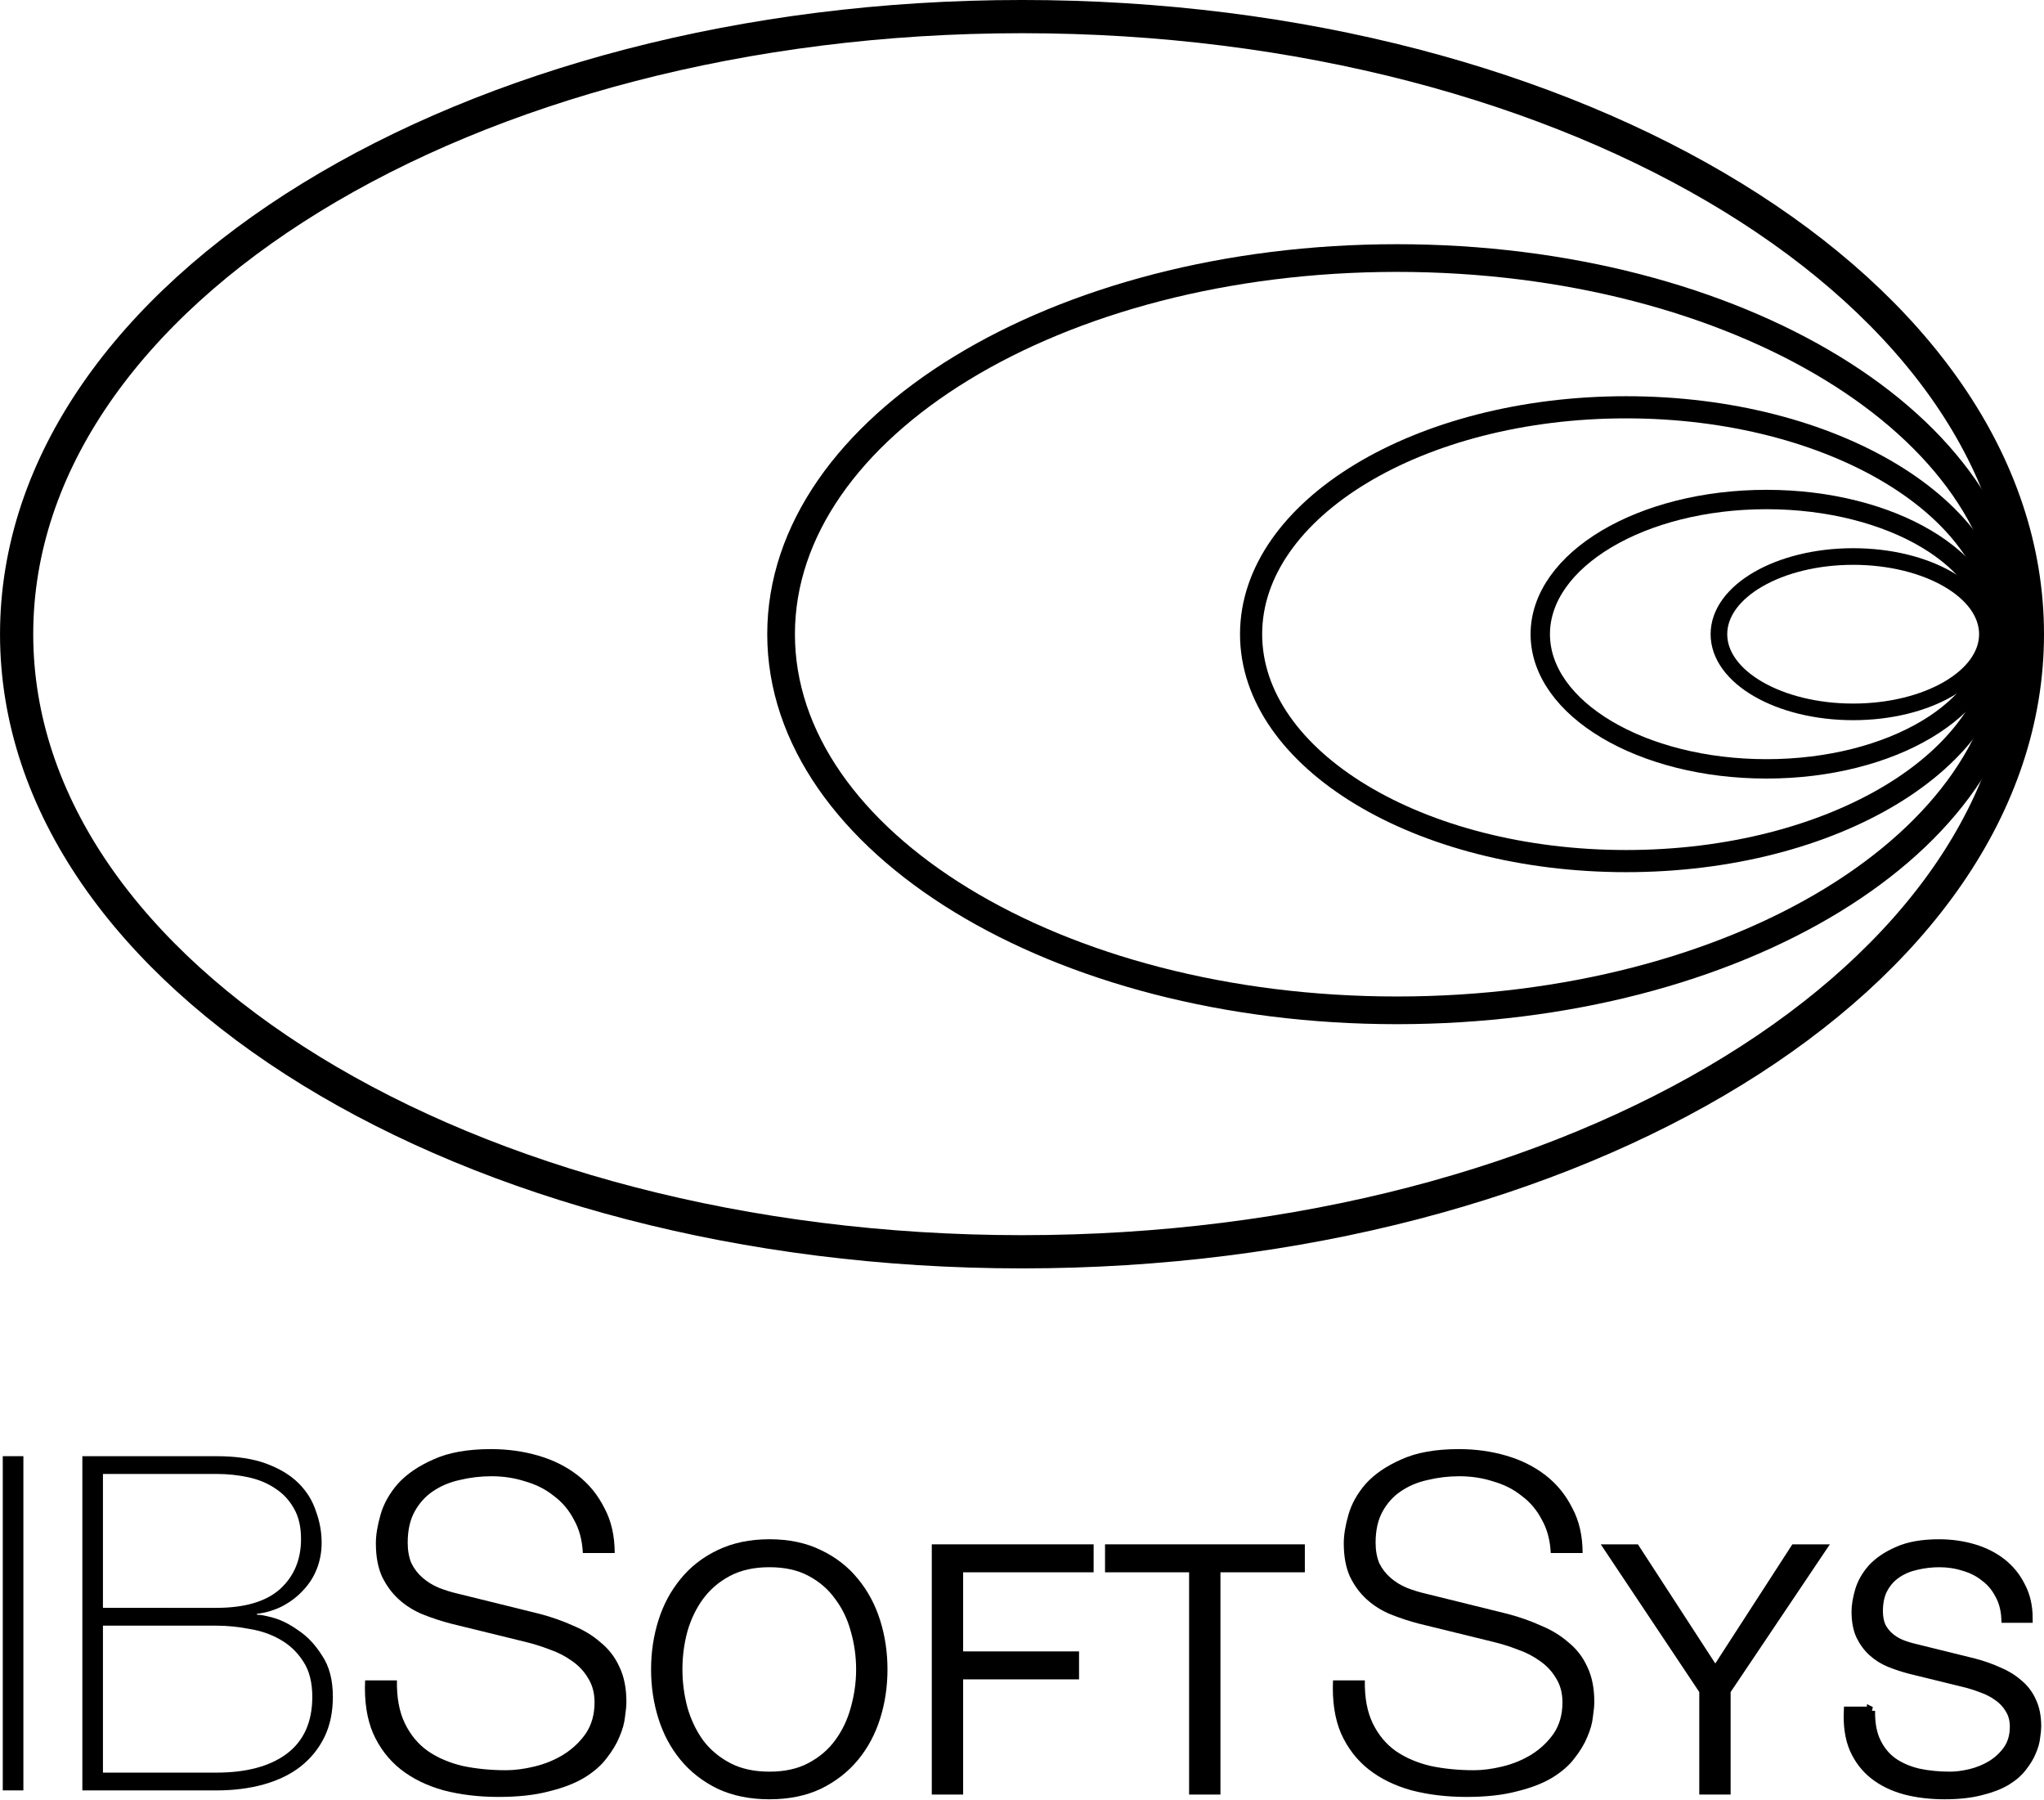
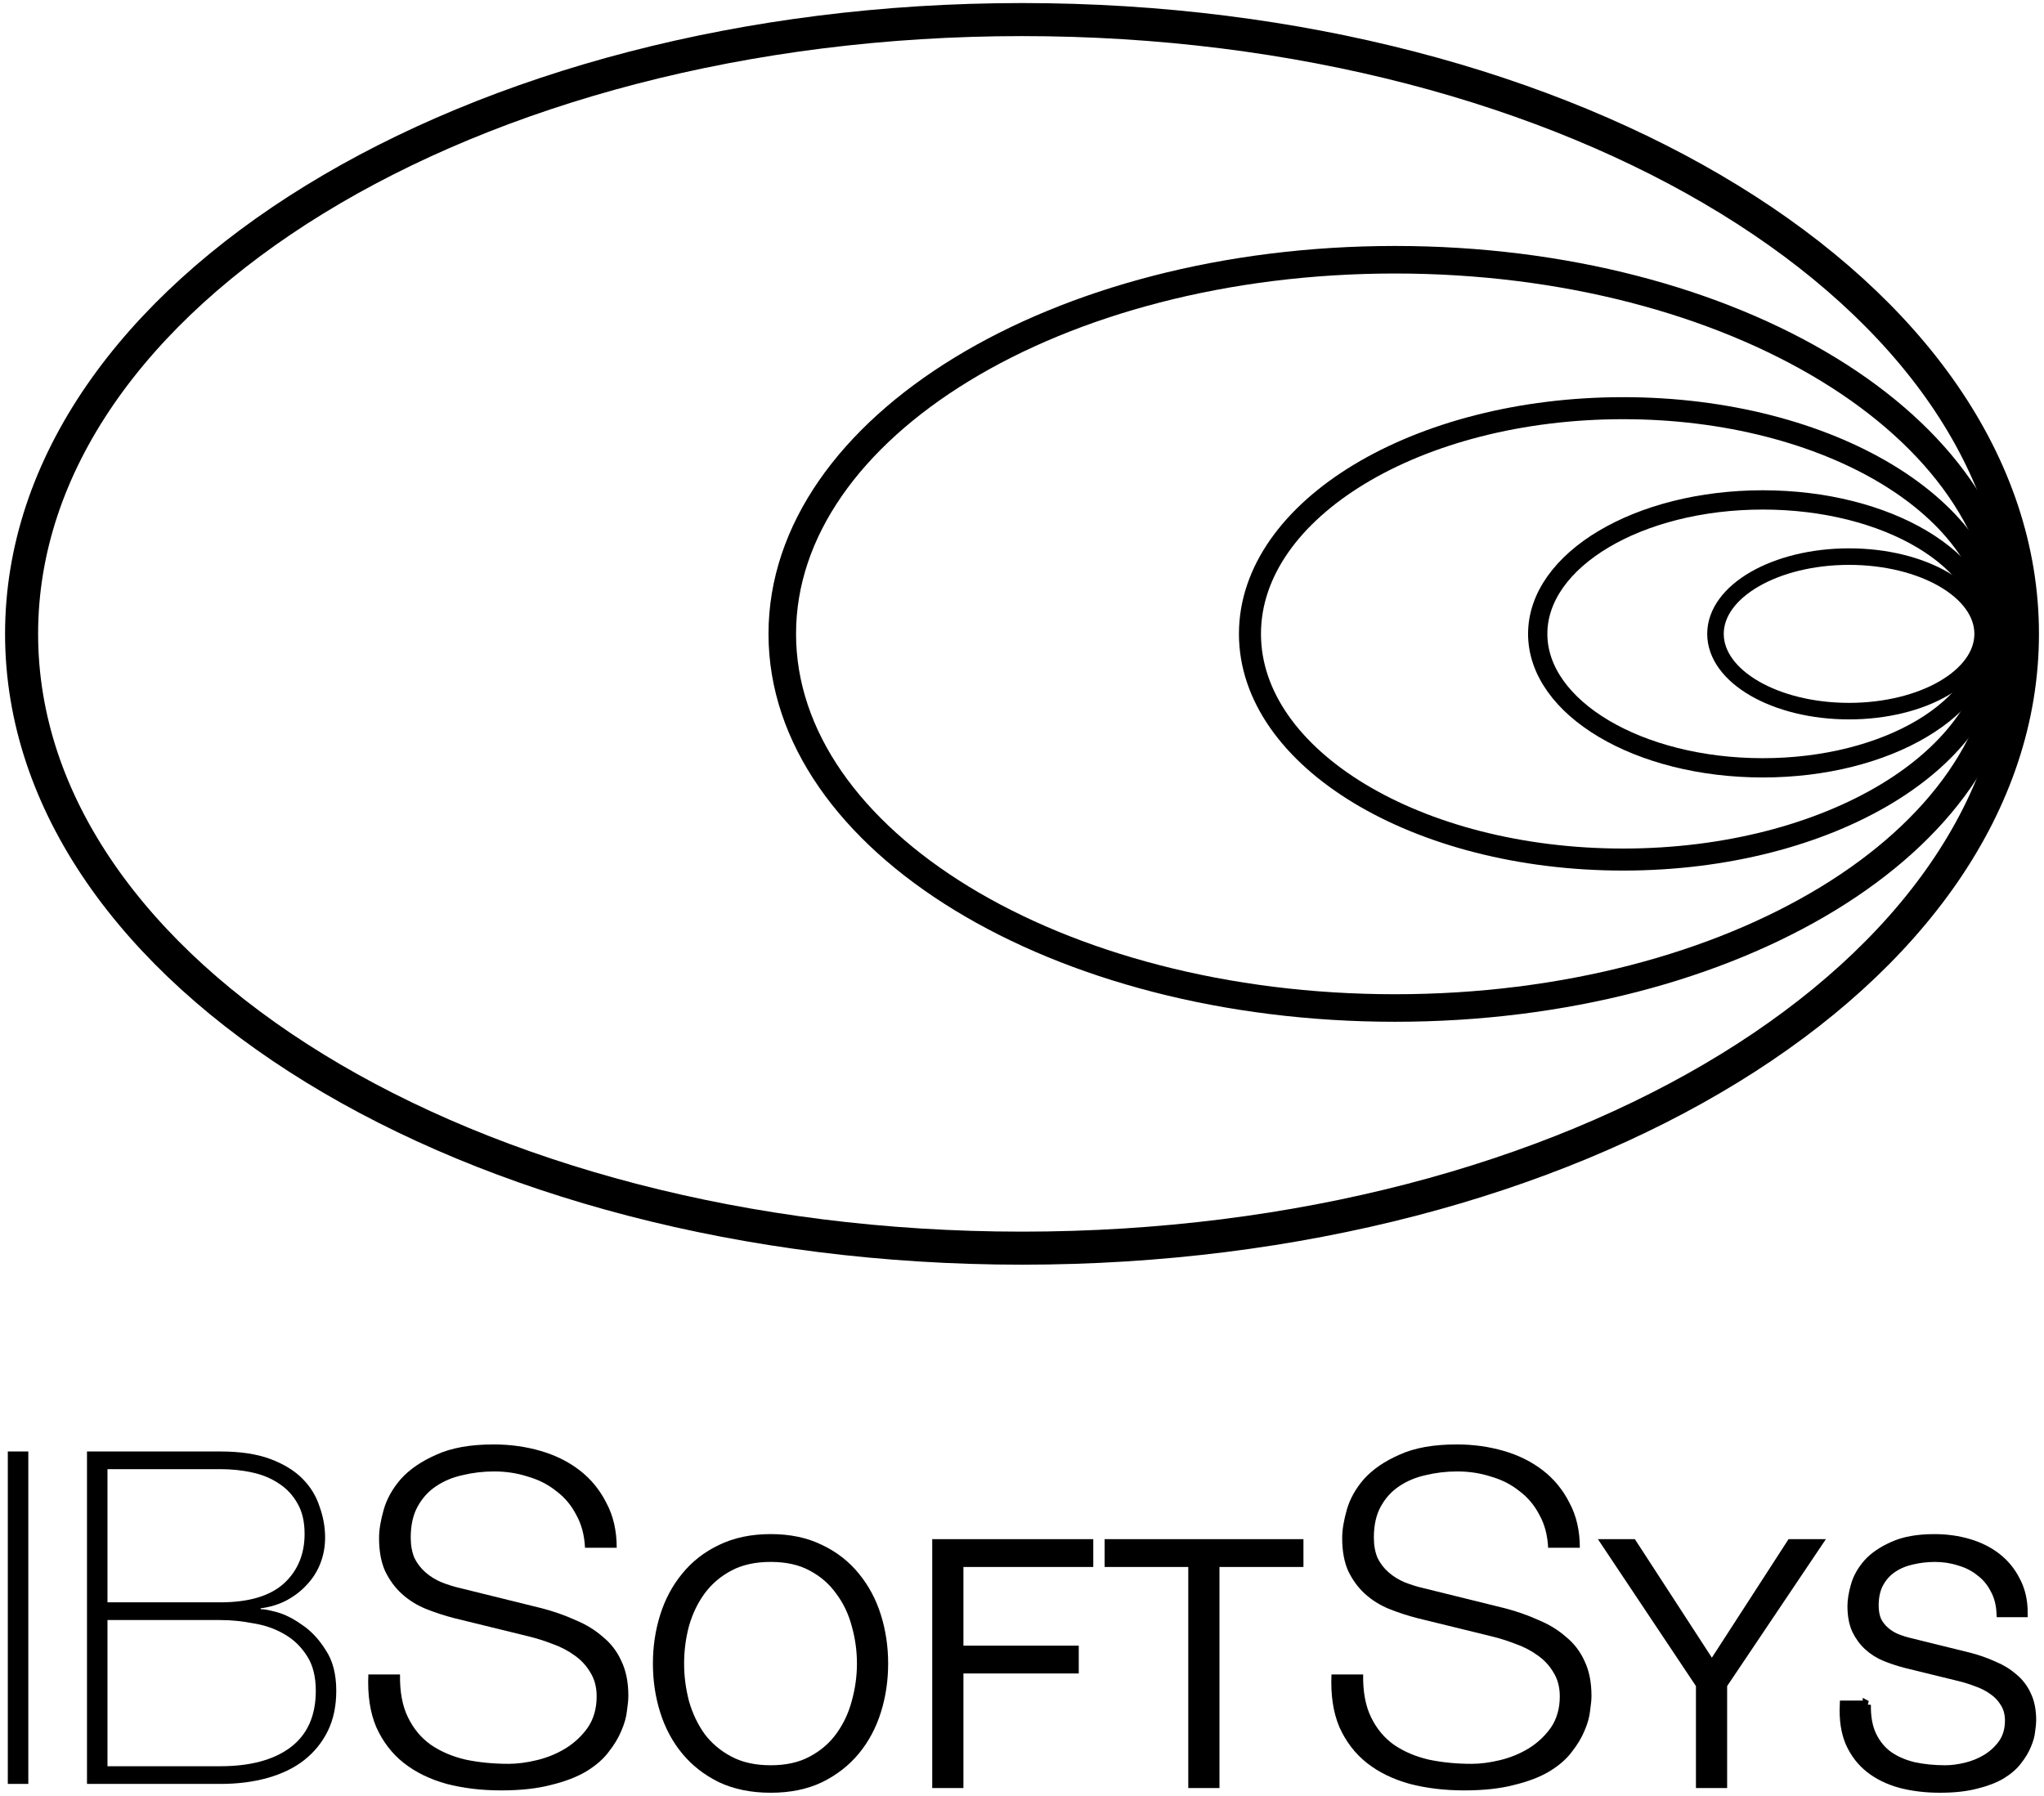
- <svg xmlns="http://www.w3.org/2000/svg" width="276.875pt" height="243.665pt" viewBox="0 0 97.675 85.96">
+ <svg xmlns="http://www.w3.org/2000/svg" width="371" height="326" viewBox="0 0 98.16 86.254">
  <defs>
    <path id="b" d="M1600.665 5530.211h158.58v94.55H1600.665z" />
    <path id="a" d="M157-13h55v40h-55z" />
    <path id="c" d="M157-13h55v40h-55z" />
    <path id="d" d="M1600.665 5530.211h158.58v94.55H1600.665z" />
    <path id="e" d="M157-13h55v40h-55z" />
    <path id="f" d="M1600.665 5530.211h158.58v94.55H1600.665z" />
    <path id="g" d="M157-13h55v40h-55z" />
    <path id="h" d="M1600.665 5530.211h158.58v94.55H1600.665z" />
    <path id="i" d="M157-13h55v40h-55z" />
    <path id="j" d="M1600.665 5530.211h158.58v94.55H1600.665z" />
    <path id="k" d="M157-13h55v40h-55z" />
    <path id="l" d="M1600.665 5530.211h158.58v94.55H1600.665z" />
    <path id="m" d="M157-13h55v40h-55z" />
    <path id="n" d="M1600.665 5530.211h158.58v94.55H1600.665z" />
    <path id="o" d="M157-13h55v40h-55z" />
    <path id="p" d="M1600.665 5530.211h158.58v94.55H1600.665z" />
  </defs>
-   <ellipse cx="48.838" cy="30.298" rx="48.044" ry="29.505" style="font-variation-settings:normal;display:inline;fill:none;fill-opacity:1;stroke:#000;stroke-width:1.587;stroke-linecap:butt;stroke-linejoin:miter;stroke-miterlimit:4;stroke-dasharray:none;stroke-dashoffset:0;stroke-opacity:1;stop-color:#000" />
-   <ellipse cx="66.752" cy="30.298" rx="29.427" ry="17.97" style="font-variation-settings:normal;display:inline;fill:none;fill-opacity:1;stroke:#000;stroke-width:1.323;stroke-linecap:butt;stroke-linejoin:miter;stroke-miterlimit:4;stroke-dasharray:none;stroke-dashoffset:0;stroke-opacity:1;stop-color:#000" />
-   <ellipse cx="77.707" cy="30.298" rx="17.922" ry="10.84" style="font-variation-settings:normal;display:inline;fill:none;fill-opacity:1;stroke:#000;stroke-width:1.058;stroke-linecap:butt;stroke-linejoin:miter;stroke-miterlimit:4;stroke-dasharray:none;stroke-dashoffset:0;stroke-opacity:1;stop-color:#000" />
-   <ellipse cx="84.414" cy="30.298" rx="10.81" ry="6.434" style="font-variation-settings:normal;display:inline;fill:none;fill-opacity:1;stroke:#000;stroke-width:.926;stroke-linecap:butt;stroke-linejoin:miter;stroke-miterlimit:4;stroke-dasharray:none;stroke-dashoffset:0;stroke-opacity:1;stop-color:#000" />
-   <ellipse cx="88.556" cy="30.298" rx="6.415" ry="3.711" style="font-variation-settings:normal;display:inline;fill:none;fill-opacity:1;stroke:#000;stroke-width:.794;stroke-linecap:butt;stroke-linejoin:miter;stroke-miterlimit:4;stroke-dasharray:none;stroke-dashoffset:0;stroke-opacity:1;stop-color:#000" />
-   <path d="M.132 69.568h.985v15.967H.132Z" style="font-weight:200;font-size:27.781px;line-height:1.25;font-family:&quot;Helvetica Neue&quot;;-inkscape-font-specification:&quot;Helvetica Neue Ultra-Light&quot;;text-align:center;letter-spacing:0;text-anchor:middle;fill:#000;fill-opacity:1;stroke:none;stroke-width:.265;stroke-miterlimit:4;stroke-dasharray:none;stroke-opacity:1" />
-   <path d="M3.935 69.568h6.4q1.432 0 2.394.358.962.358 1.544.939.582.581.828 1.342.269.738.269 1.498 0 .649-.224 1.23t-.649 1.029q-.403.447-.985.76-.559.291-1.253.38l.045.045q.157-.022.738.134.582.157 1.208.604.649.425 1.141 1.208.515.76.515 1.968 0 1.096-.403 1.923-.403.827-1.141 1.409-.716.559-1.745.85-1.029.291-2.283.291H3.935Zm6.4 7.246q2.036 0 3.043-.894 1.007-.917 1.007-2.393 0-.872-.336-1.454-.336-.604-.895-.962-.559-.38-1.298-.537-.716-.157-1.522-.157H4.919v6.396zm0 7.872q2.148 0 3.357-.894 1.231-.917 1.231-2.728 0-1.029-.425-1.677-.425-.671-1.097-1.051-.649-.38-1.477-.514-.806-.157-1.589-.157H4.919v7.022z" style="font-weight:200;font-size:27.781px;line-height:1.25;font-family:&quot;Helvetica Neue&quot;;-inkscape-font-specification:&quot;Helvetica Neue Ultra-Light&quot;;text-align:center;letter-spacing:0;text-anchor:middle;fill:#000;fill-opacity:1;stroke:none;stroke-width:.265;stroke-opacity:1" />
-   <path d="M18.969 80.279h-1.522q-.067 1.476.38 2.527.47 1.051 1.32 1.722.85.671 2.059 1.006 1.208.313 2.618.313t2.417-.268q1.007-.246 1.678-.649.694-.425 1.074-.939.403-.514.604-1.006.224-.514.269-.962.067-.447.067-.716 0-.984-.336-1.677-.313-.693-.895-1.163-.559-.492-1.32-.805-.738-.335-1.589-.559l-3.894-.962q-.492-.112-.94-.291-.425-.179-.761-.47-.336-.291-.537-.693-.179-.425-.179-.984 0-.895.336-1.498.336-.604.873-.962.559-.38 1.276-.537.738-.179 1.522-.179.85 0 1.611.246.783.224 1.365.693.604.447.962 1.14.38.671.425 1.588h1.522q0-1.23-.492-2.147-.47-.939-1.276-1.565-.806-.626-1.88-.939-1.074-.313-2.26-.313-1.678 0-2.752.492-1.074.47-1.701 1.163-.604.693-.828 1.476-.224.783-.224 1.364 0 .939.291 1.588.313.649.806 1.096.492.447 1.141.716.671.268 1.365.447l3.558.872q.559.134 1.141.358.582.201 1.052.537.492.335.783.827.313.492.313 1.163 0 .872-.425 1.498-.425.604-1.074 1.006-.627.38-1.365.559-.738.179-1.365.179-1.097 0-2.059-.201-.962-.224-1.678-.716-.694-.492-1.097-1.319-.403-.827-.38-2.057z" style="font-weight:300;font-size:27.781px;line-height:1.25;font-family:&quot;Helvetica Neue&quot;;-inkscape-font-specification:&quot;Helvetica Neue Light&quot;;text-align:center;letter-spacing:0;text-anchor:middle;fill:#000;fill-opacity:1;stroke:none;stroke-width:.265;stroke-opacity:1" />
-   <path d="M32.412 79.756q0-.955.243-1.861.259-.906.777-1.619.535-.728 1.361-1.165.826-.437 1.976-.437 1.15 0 1.96.437.826.437 1.344 1.165.535.712.777 1.619.259.906.259 1.861 0 .939-.259 1.861-.243.906-.777 1.635-.518.712-1.344 1.149-.81.437-1.96.437-1.15 0-1.976-.437-.826-.437-1.361-1.149-.518-.728-.777-1.635-.243-.923-.243-1.861zm-1.101 0q0 1.198.34 2.282.34 1.084 1.02 1.91.68.826 1.701 1.327 1.037.486 2.397.486 1.361 0 2.381-.486 1.02-.502 1.701-1.327.68-.826 1.02-1.91.34-1.084.34-2.282 0-1.198-.34-2.282-.34-1.084-1.02-1.91-.68-.842-1.701-1.327-1.02-.502-2.381-.502-1.361 0-2.397.502-1.02.486-1.701 1.327-.68.826-1.02 1.91-.34 1.084-.34 2.282z" style="font-size:20.108px;line-height:1.25;font-family:&quot;Helvetica Neue&quot;;-inkscape-font-specification:&quot;Helvetica Neue, Normal&quot;;text-align:center;letter-spacing:1.005px;text-anchor:middle;fill:#000;fill-opacity:1;stroke:#000;stroke-width:.397;stroke-miterlimit:4;stroke-dasharray:none;stroke-opacity:1" />
-   <path d="M44.725 73.978v11.557h1.101v-5.503h5.539v-.939h-5.539v-4.176h6.236v-.939zM53.004 73.978v.939h4.017v10.618h1.101v-10.618h4.033v-.939z" style="font-size:20.108px;line-height:1.25;font-family:&quot;Helvetica Neue&quot;;-inkscape-font-specification:&quot;Helvetica Neue, Normal&quot;;font-variation-settings:normal;text-align:center;letter-spacing:1.005px;text-anchor:middle;vector-effect:none;fill:#000;fill-opacity:1;stroke:#000;stroke-width:.397;stroke-linecap:butt;stroke-linejoin:miter;stroke-miterlimit:4;stroke-dasharray:none;stroke-dashoffset:0;stroke-opacity:1;-inkscape-stroke:none;stop-color:#000" />
-   <path d="M65.222 80.279h-1.522q-.067 1.476.38 2.527.47 1.051 1.32 1.722.85.671 2.059 1.006 1.208.313 2.618.313 1.41 0 2.417-.268 1.007-.246 1.678-.649.694-.425 1.074-.939.403-.514.604-1.006.224-.514.269-.962.067-.447.067-.716 0-.984-.336-1.677-.313-.693-.895-1.163-.559-.492-1.32-.805-.738-.335-1.589-.559l-3.894-.962q-.492-.112-.94-.291-.425-.179-.761-.47-.336-.291-.537-.693-.179-.425-.179-.984 0-.895.336-1.498.336-.604.873-.962.559-.38 1.276-.537.738-.179 1.522-.179.85 0 1.611.246.783.224 1.365.693.604.447.962 1.14.38.671.425 1.588h1.522q0-1.23-.492-2.147-.47-.939-1.276-1.565-.806-.626-1.88-.939-1.074-.313-2.26-.313-1.678 0-2.752.492-1.074.47-1.701 1.163-.604.693-.828 1.476-.224.783-.224 1.364 0 .939.291 1.588.313.649.806 1.096.492.447 1.141.716.671.268 1.365.447l3.558.872q.559.134 1.141.358.582.201 1.052.537.492.335.783.827.313.492.313 1.163 0 .872-.425 1.498-.425.604-1.074 1.006-.627.38-1.365.559-.738.179-1.365.179-1.097 0-2.059-.201-.962-.224-1.678-.716-.694-.492-1.097-1.319-.403-.827-.38-2.057z" style="font-weight:300;font-size:27.781px;line-height:1.25;font-family:&quot;Helvetica Neue&quot;;-inkscape-font-specification:&quot;Helvetica Neue Light&quot;;text-align:center;letter-spacing:0;text-anchor:middle;fill:#000;fill-opacity:1;stroke:none;stroke-width:.265;stroke-opacity:1" />
-   <path d="M81.401 80.776v4.759h1.101v-4.759l4.568-6.798h-1.312l-3.79 5.859-3.806-5.859h-1.296zM89.408 81.731h-1.101q-.049 1.068.275 1.829.34.761.956 1.246.615.486 1.49.728.875.227 1.895.227 1.02 0 1.749-.194.729-.178 1.215-.469.502-.308.777-.68.292-.372.437-.728.162-.372.194-.696.049-.324.049-.518 0-.712-.243-1.214-.227-.502-.648-.842-.405-.356-.956-.583-.535-.243-1.15-.405l-2.818-.696q-.356-.081-.68-.21-.308-.129-.551-.34-.243-.21-.389-.502-.13-.308-.13-.712 0-.647.243-1.084.243-.437.632-.696.405-.275.923-.388.535-.129 1.101-.129.616 0 1.166.178.567.162.988.502.437.324.696.826.275.486.308 1.149h1.101q0-.89-.356-1.554-.34-.68-.923-1.133-.583-.453-1.361-.68-.777-.227-1.636-.227-1.215 0-1.992.356-.777.34-1.231.842-.437.502-.599 1.068-.162.567-.162.987 0 .68.211 1.149.227.469.583.793.356.324.826.518.486.194.988.324l2.575.631q.405.097.826.259.421.146.761.388.356.243.567.599.227.356.227.842 0 .631-.308 1.084-.308.437-.777.728-.454.275-.988.405-.535.129-.988.129-.794 0-1.49-.146-.696-.162-1.215-.518-.502-.356-.794-.955-.292-.599-.275-1.489z" style="font-size:20.108px;line-height:1.25;font-family:&quot;Helvetica Neue&quot;;-inkscape-font-specification:&quot;Helvetica Neue, Normal&quot;;font-variation-settings:normal;text-align:center;letter-spacing:1.005px;text-anchor:middle;vector-effect:none;fill:#000;fill-opacity:1;stroke:#000;stroke-width:.397;stroke-linecap:butt;stroke-linejoin:miter;stroke-miterlimit:4;stroke-dasharray:none;stroke-dashoffset:0;stroke-opacity:1;-inkscape-stroke:none;stop-color:#000" />
+   <g transform="translate(.2425352 .1472017)">
+     <ellipse cx="48.838" cy="30.298" rx="48.044" ry="29.505" style="font-variation-settings:normal;display:inline;fill:none;fill-opacity:1;stroke:#000;stroke-width:1.587;stroke-linecap:butt;stroke-linejoin:miter;stroke-miterlimit:4;stroke-dasharray:none;stroke-dashoffset:0;stroke-opacity:1;stop-color:#000" />
+     <ellipse cx="66.752" cy="30.298" rx="29.427" ry="17.97" style="font-variation-settings:normal;display:inline;fill:none;fill-opacity:1;stroke:#000;stroke-width:1.323;stroke-linecap:butt;stroke-linejoin:miter;stroke-miterlimit:4;stroke-dasharray:none;stroke-dashoffset:0;stroke-opacity:1;stop-color:#000" />
+     <ellipse cx="77.707" cy="30.298" rx="17.922" ry="10.84" style="font-variation-settings:normal;display:inline;fill:none;fill-opacity:1;stroke:#000;stroke-width:1.058;stroke-linecap:butt;stroke-linejoin:miter;stroke-miterlimit:4;stroke-dasharray:none;stroke-dashoffset:0;stroke-opacity:1;stop-color:#000" />
+     <ellipse cx="84.414" cy="30.298" rx="10.81" ry="6.434" style="font-variation-settings:normal;display:inline;fill:none;fill-opacity:1;stroke:#000;stroke-width:.926;stroke-linecap:butt;stroke-linejoin:miter;stroke-miterlimit:4;stroke-dasharray:none;stroke-dashoffset:0;stroke-opacity:1;stop-color:#000" />
+     <ellipse cx="88.556" cy="30.298" rx="6.415" ry="3.711" style="font-variation-settings:normal;display:inline;fill:none;fill-opacity:1;stroke:#000;stroke-width:.794;stroke-linecap:butt;stroke-linejoin:miter;stroke-miterlimit:4;stroke-dasharray:none;stroke-dashoffset:0;stroke-opacity:1;stop-color:#000" />
+     <path d="M.132 69.568h.985v15.967H.132Z" style="font-weight:200;font-size:27.781px;line-height:1.25;font-family:&quot;Helvetica Neue&quot;;-inkscape-font-specification:&quot;Helvetica Neue Ultra-Light&quot;;text-align:center;letter-spacing:0;text-anchor:middle;fill:#000;fill-opacity:1;stroke:none;stroke-width:.265;stroke-miterlimit:4;stroke-dasharray:none;stroke-opacity:1" />
+     <path d="M3.935 69.568h6.4q1.432 0 2.394.358.962.358 1.544.939.582.581.828 1.342.269.738.269 1.498 0 .649-.224 1.23t-.649 1.029q-.403.447-.985.76-.559.291-1.253.38l.045.045q.157-.022.738.134.582.157 1.208.604.649.425 1.141 1.208.515.76.515 1.968 0 1.096-.403 1.923-.403.827-1.141 1.409-.716.559-1.745.85-1.029.291-2.283.291H3.935Zm6.4 7.246q2.036 0 3.043-.894 1.007-.917 1.007-2.393 0-.872-.336-1.454-.336-.604-.895-.962-.559-.38-1.298-.537-.716-.157-1.522-.157H4.919v6.396zm0 7.872q2.148 0 3.357-.894 1.231-.917 1.231-2.728 0-1.029-.425-1.677-.425-.671-1.097-1.051-.649-.38-1.477-.514-.806-.157-1.589-.157H4.919v7.022z" style="font-weight:200;font-size:27.781px;line-height:1.25;font-family:&quot;Helvetica Neue&quot;;-inkscape-font-specification:&quot;Helvetica Neue Ultra-Light&quot;;text-align:center;letter-spacing:0;text-anchor:middle;fill:#000;fill-opacity:1;stroke:none;stroke-width:.265;stroke-opacity:1" />
+     <path d="M18.969 80.279h-1.522q-.067 1.476.38 2.527.47 1.051 1.32 1.722.85.671 2.059 1.006 1.208.313 2.618.313t2.417-.268q1.007-.246 1.678-.649.694-.425 1.074-.939.403-.514.604-1.006.224-.514.269-.962.067-.447.067-.716 0-.984-.336-1.677-.313-.693-.895-1.163-.559-.492-1.32-.805-.738-.335-1.589-.559l-3.894-.962q-.492-.112-.94-.291-.425-.179-.761-.47-.336-.291-.537-.693-.179-.425-.179-.984 0-.895.336-1.498.336-.604.873-.962.559-.38 1.276-.537.738-.179 1.522-.179.85 0 1.611.246.783.224 1.365.693.604.447.962 1.14.38.671.425 1.588h1.522q0-1.23-.492-2.147-.47-.939-1.276-1.565-.806-.626-1.88-.939-1.074-.313-2.26-.313-1.678 0-2.752.492-1.074.47-1.701 1.163-.604.693-.828 1.476-.224.783-.224 1.364 0 .939.291 1.588.313.649.806 1.096.492.447 1.141.716.671.268 1.365.447l3.558.872q.559.134 1.141.358.582.201 1.052.537.492.335.783.827.313.492.313 1.163 0 .872-.425 1.498-.425.604-1.074 1.006-.627.38-1.365.559-.738.179-1.365.179-1.097 0-2.059-.201-.962-.224-1.678-.716-.694-.492-1.097-1.319-.403-.827-.38-2.057z" style="font-weight:300;font-size:27.781px;line-height:1.25;font-family:&quot;Helvetica Neue&quot;;-inkscape-font-specification:&quot;Helvetica Neue Light&quot;;text-align:center;letter-spacing:0;text-anchor:middle;fill:#000;fill-opacity:1;stroke:none;stroke-width:.265;stroke-opacity:1" />
+     <path d="M32.412 79.756q0-.955.243-1.861.259-.906.777-1.619.535-.728 1.361-1.165.826-.437 1.976-.437 1.15 0 1.96.437.826.437 1.344 1.165.535.712.777 1.619.259.906.259 1.861 0 .939-.259 1.861-.243.906-.777 1.635-.518.712-1.344 1.149-.81.437-1.96.437-1.15 0-1.976-.437-.826-.437-1.361-1.149-.518-.728-.777-1.635-.243-.923-.243-1.861zm-1.101 0q0 1.198.34 2.282.34 1.084 1.02 1.91.68.826 1.701 1.327 1.037.486 2.397.486 1.361 0 2.381-.486 1.02-.502 1.701-1.327.68-.826 1.02-1.91.34-1.084.34-2.282 0-1.198-.34-2.282-.34-1.084-1.02-1.91-.68-.842-1.701-1.327-1.02-.502-2.381-.502-1.361 0-2.397.502-1.02.486-1.701 1.327-.68.826-1.02 1.91-.34 1.084-.34 2.282z" style="font-size:20.108px;line-height:1.25;font-family:&quot;Helvetica Neue&quot;;-inkscape-font-specification:&quot;Helvetica Neue, Normal&quot;;text-align:center;letter-spacing:1.005px;text-anchor:middle;fill:#000;fill-opacity:1;stroke:#000;stroke-width:.397;stroke-miterlimit:4;stroke-dasharray:none;stroke-opacity:1" />
+     <path d="M44.725 73.978v11.557h1.101v-5.503h5.539v-.939h-5.539v-4.176h6.236v-.939zM53.004 73.978v.939h4.017v10.618h1.101v-10.618h4.033v-.939z" style="font-size:20.108px;line-height:1.25;font-family:&quot;Helvetica Neue&quot;;-inkscape-font-specification:&quot;Helvetica Neue, Normal&quot;;font-variation-settings:normal;text-align:center;letter-spacing:1.005px;text-anchor:middle;vector-effect:none;fill:#000;fill-opacity:1;stroke:#000;stroke-width:.397;stroke-linecap:butt;stroke-linejoin:miter;stroke-miterlimit:4;stroke-dasharray:none;stroke-dashoffset:0;stroke-opacity:1;-inkscape-stroke:none;stop-color:#000" />
+     <path d="M65.222 80.279h-1.522q-.067 1.476.38 2.527.47 1.051 1.32 1.722.85.671 2.059 1.006 1.208.313 2.618.313 1.41 0 2.417-.268 1.007-.246 1.678-.649.694-.425 1.074-.939.403-.514.604-1.006.224-.514.269-.962.067-.447.067-.716 0-.984-.336-1.677-.313-.693-.895-1.163-.559-.492-1.32-.805-.738-.335-1.589-.559l-3.894-.962q-.492-.112-.94-.291-.425-.179-.761-.47-.336-.291-.537-.693-.179-.425-.179-.984 0-.895.336-1.498.336-.604.873-.962.559-.38 1.276-.537.738-.179 1.522-.179.85 0 1.611.246.783.224 1.365.693.604.447.962 1.14.38.671.425 1.588h1.522q0-1.23-.492-2.147-.47-.939-1.276-1.565-.806-.626-1.88-.939-1.074-.313-2.26-.313-1.678 0-2.752.492-1.074.47-1.701 1.163-.604.693-.828 1.476-.224.783-.224 1.364 0 .939.291 1.588.313.649.806 1.096.492.447 1.141.716.671.268 1.365.447l3.558.872q.559.134 1.141.358.582.201 1.052.537.492.335.783.827.313.492.313 1.163 0 .872-.425 1.498-.425.604-1.074 1.006-.627.38-1.365.559-.738.179-1.365.179-1.097 0-2.059-.201-.962-.224-1.678-.716-.694-.492-1.097-1.319-.403-.827-.38-2.057z" style="font-weight:300;font-size:27.781px;line-height:1.25;font-family:&quot;Helvetica Neue&quot;;-inkscape-font-specification:&quot;Helvetica Neue Light&quot;;text-align:center;letter-spacing:0;text-anchor:middle;fill:#000;fill-opacity:1;stroke:none;stroke-width:.265;stroke-opacity:1" />
+     <path d="M81.401 80.776v4.759h1.101v-4.759l4.568-6.798h-1.312l-3.79 5.859-3.806-5.859h-1.296zM89.408 81.731h-1.101q-.049 1.068.275 1.829.34.761.956 1.246.615.486 1.49.728.875.227 1.895.227 1.02 0 1.749-.194.729-.178 1.215-.469.502-.308.777-.68.292-.372.437-.728.162-.372.194-.696.049-.324.049-.518 0-.712-.243-1.214-.227-.502-.648-.842-.405-.356-.956-.583-.535-.243-1.15-.405l-2.818-.696q-.356-.081-.68-.21-.308-.129-.551-.34-.243-.21-.389-.502-.13-.308-.13-.712 0-.647.243-1.084.243-.437.632-.696.405-.275.923-.388.535-.129 1.101-.129.616 0 1.166.178.567.162.988.502.437.324.696.826.275.486.308 1.149h1.101q0-.89-.356-1.554-.34-.68-.923-1.133-.583-.453-1.361-.68-.777-.227-1.636-.227-1.215 0-1.992.356-.777.34-1.231.842-.437.502-.599 1.068-.162.567-.162.987 0 .68.211 1.149.227.469.583.793.356.324.826.518.486.194.988.324l2.575.631q.405.097.826.259.421.146.761.388.356.243.567.599.227.356.227.842 0 .631-.308 1.084-.308.437-.777.728-.454.275-.988.405-.535.129-.988.129-.794 0-1.49-.146-.696-.162-1.215-.518-.502-.356-.794-.955-.292-.599-.275-1.489z" style="font-size:20.108px;line-height:1.25;font-family:&quot;Helvetica Neue&quot;;-inkscape-font-specification:&quot;Helvetica Neue, Normal&quot;;font-variation-settings:normal;text-align:center;letter-spacing:1.005px;text-anchor:middle;vector-effect:none;fill:#000;fill-opacity:1;stroke:#000;stroke-width:.397;stroke-linecap:butt;stroke-linejoin:miter;stroke-miterlimit:4;stroke-dasharray:none;stroke-dashoffset:0;stroke-opacity:1;-inkscape-stroke:none;stop-color:#000" />
+   </g>
</svg>
